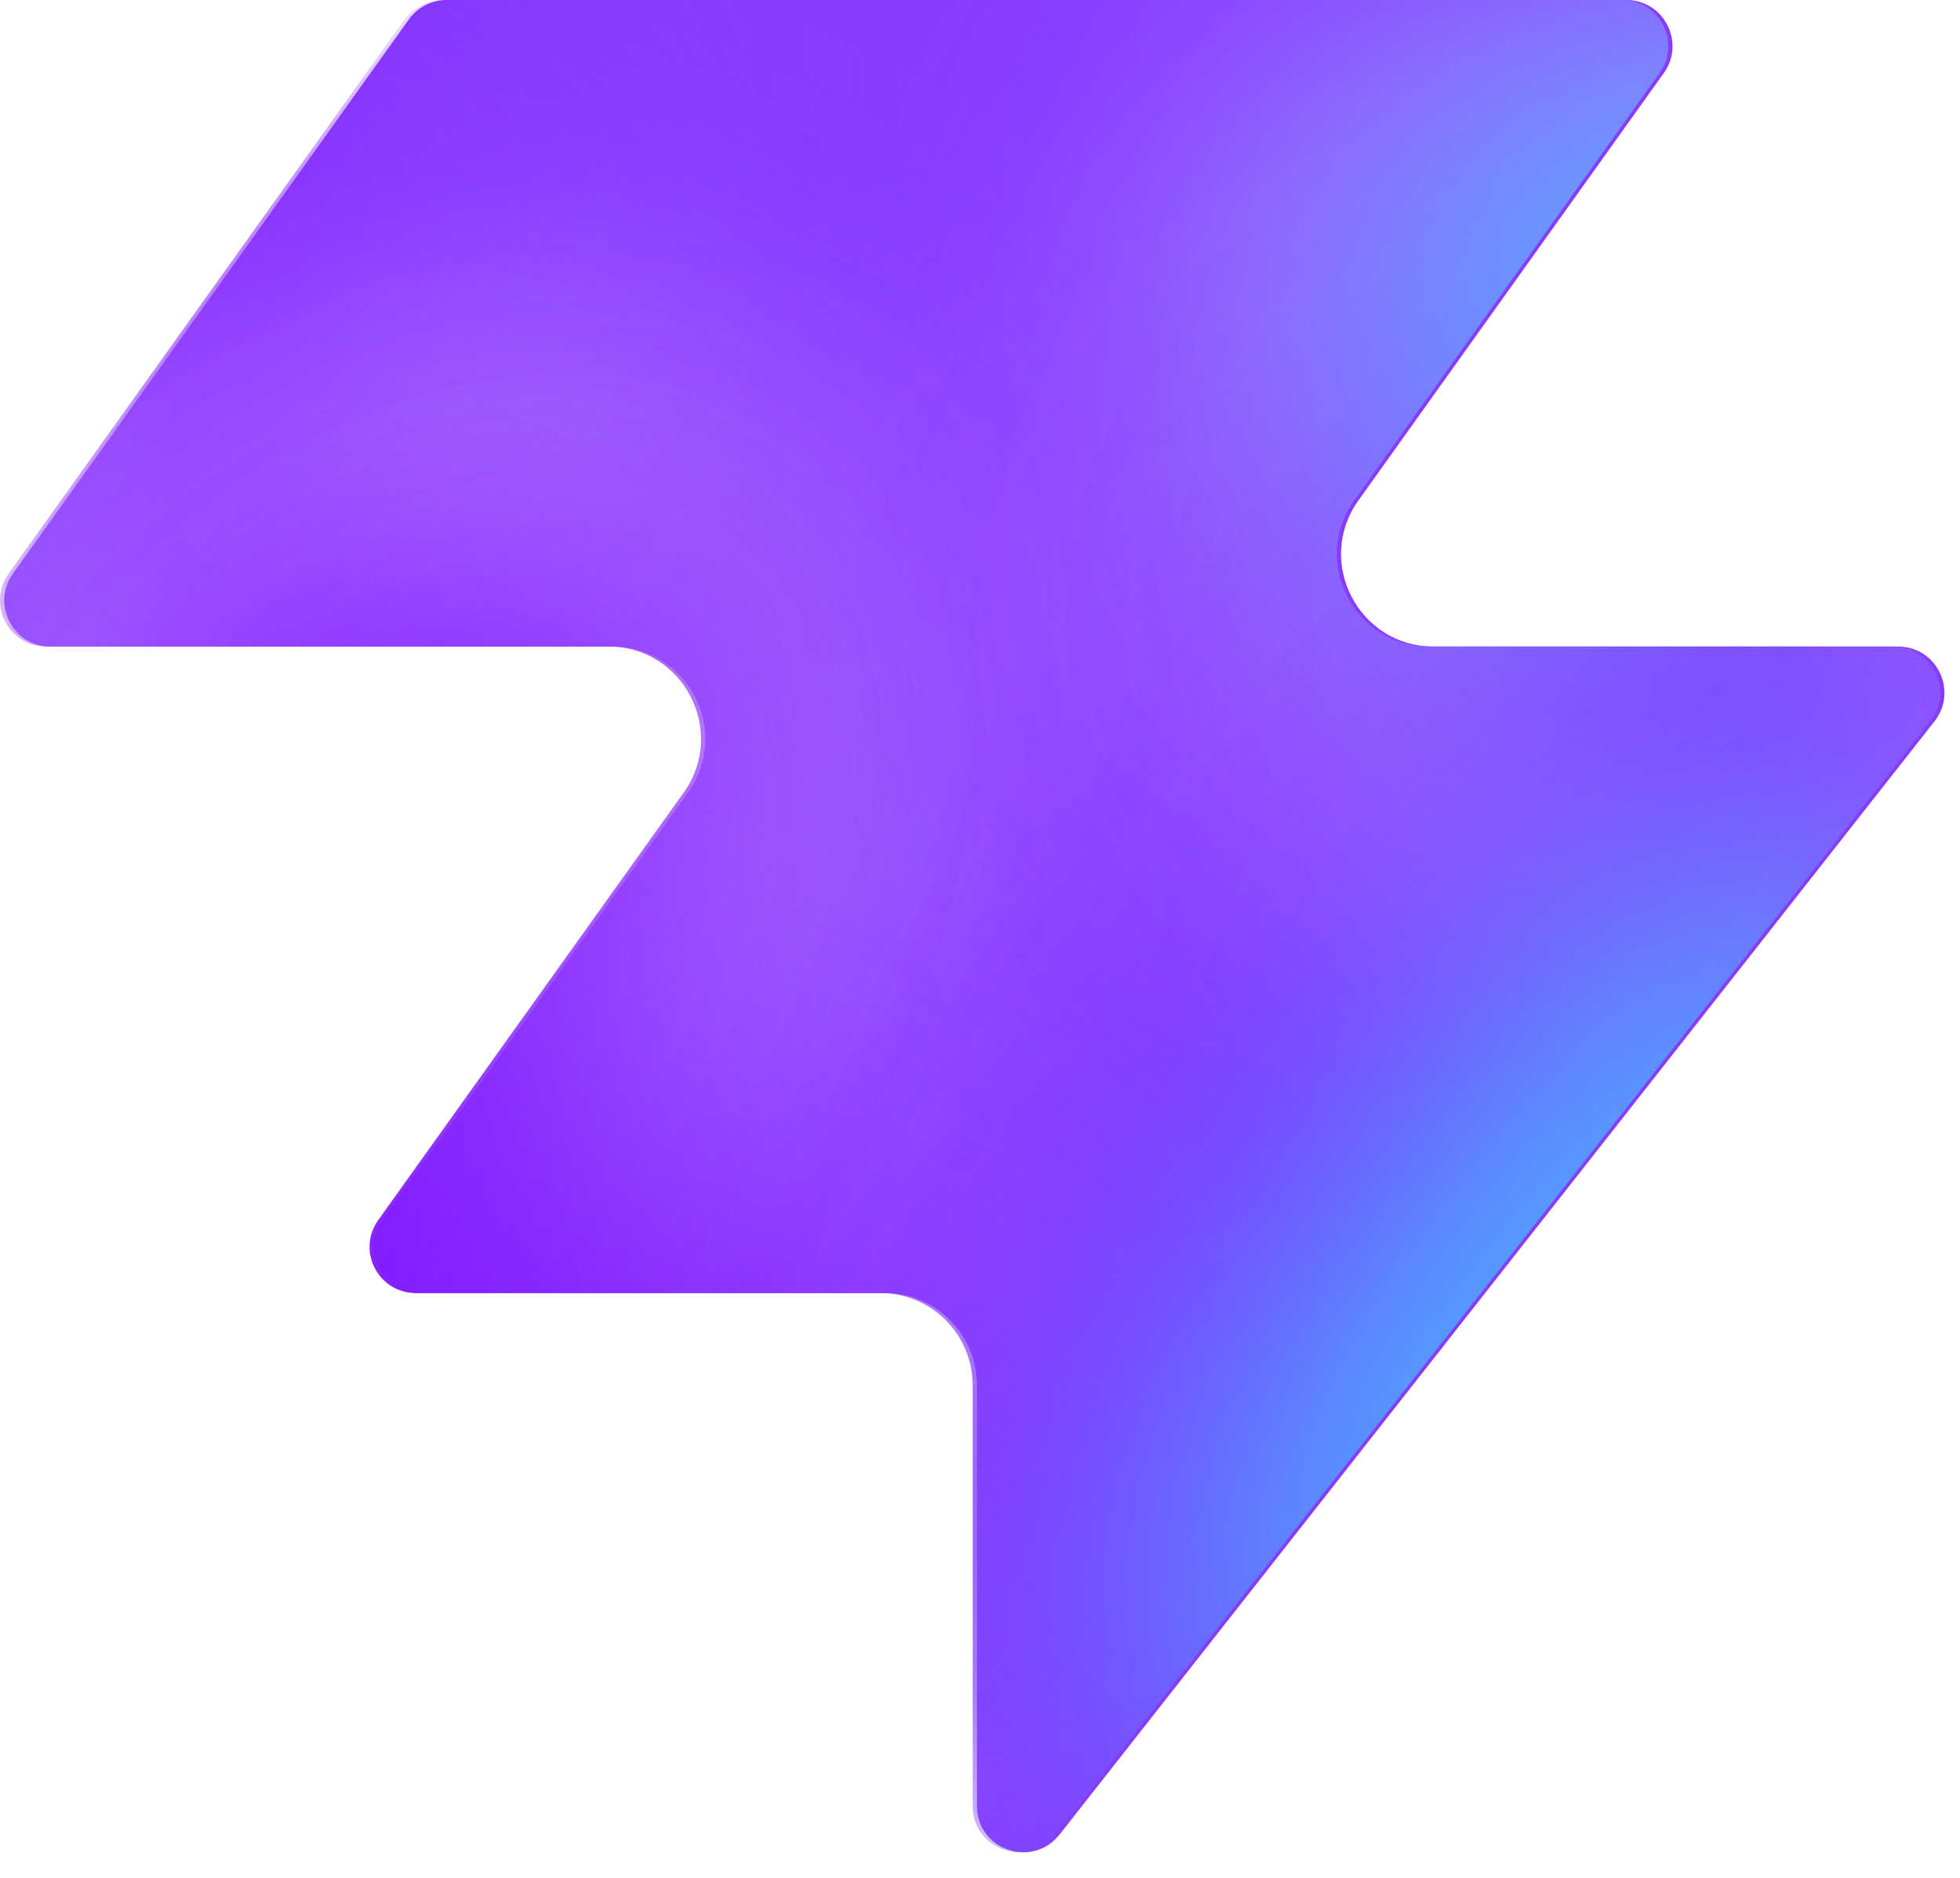
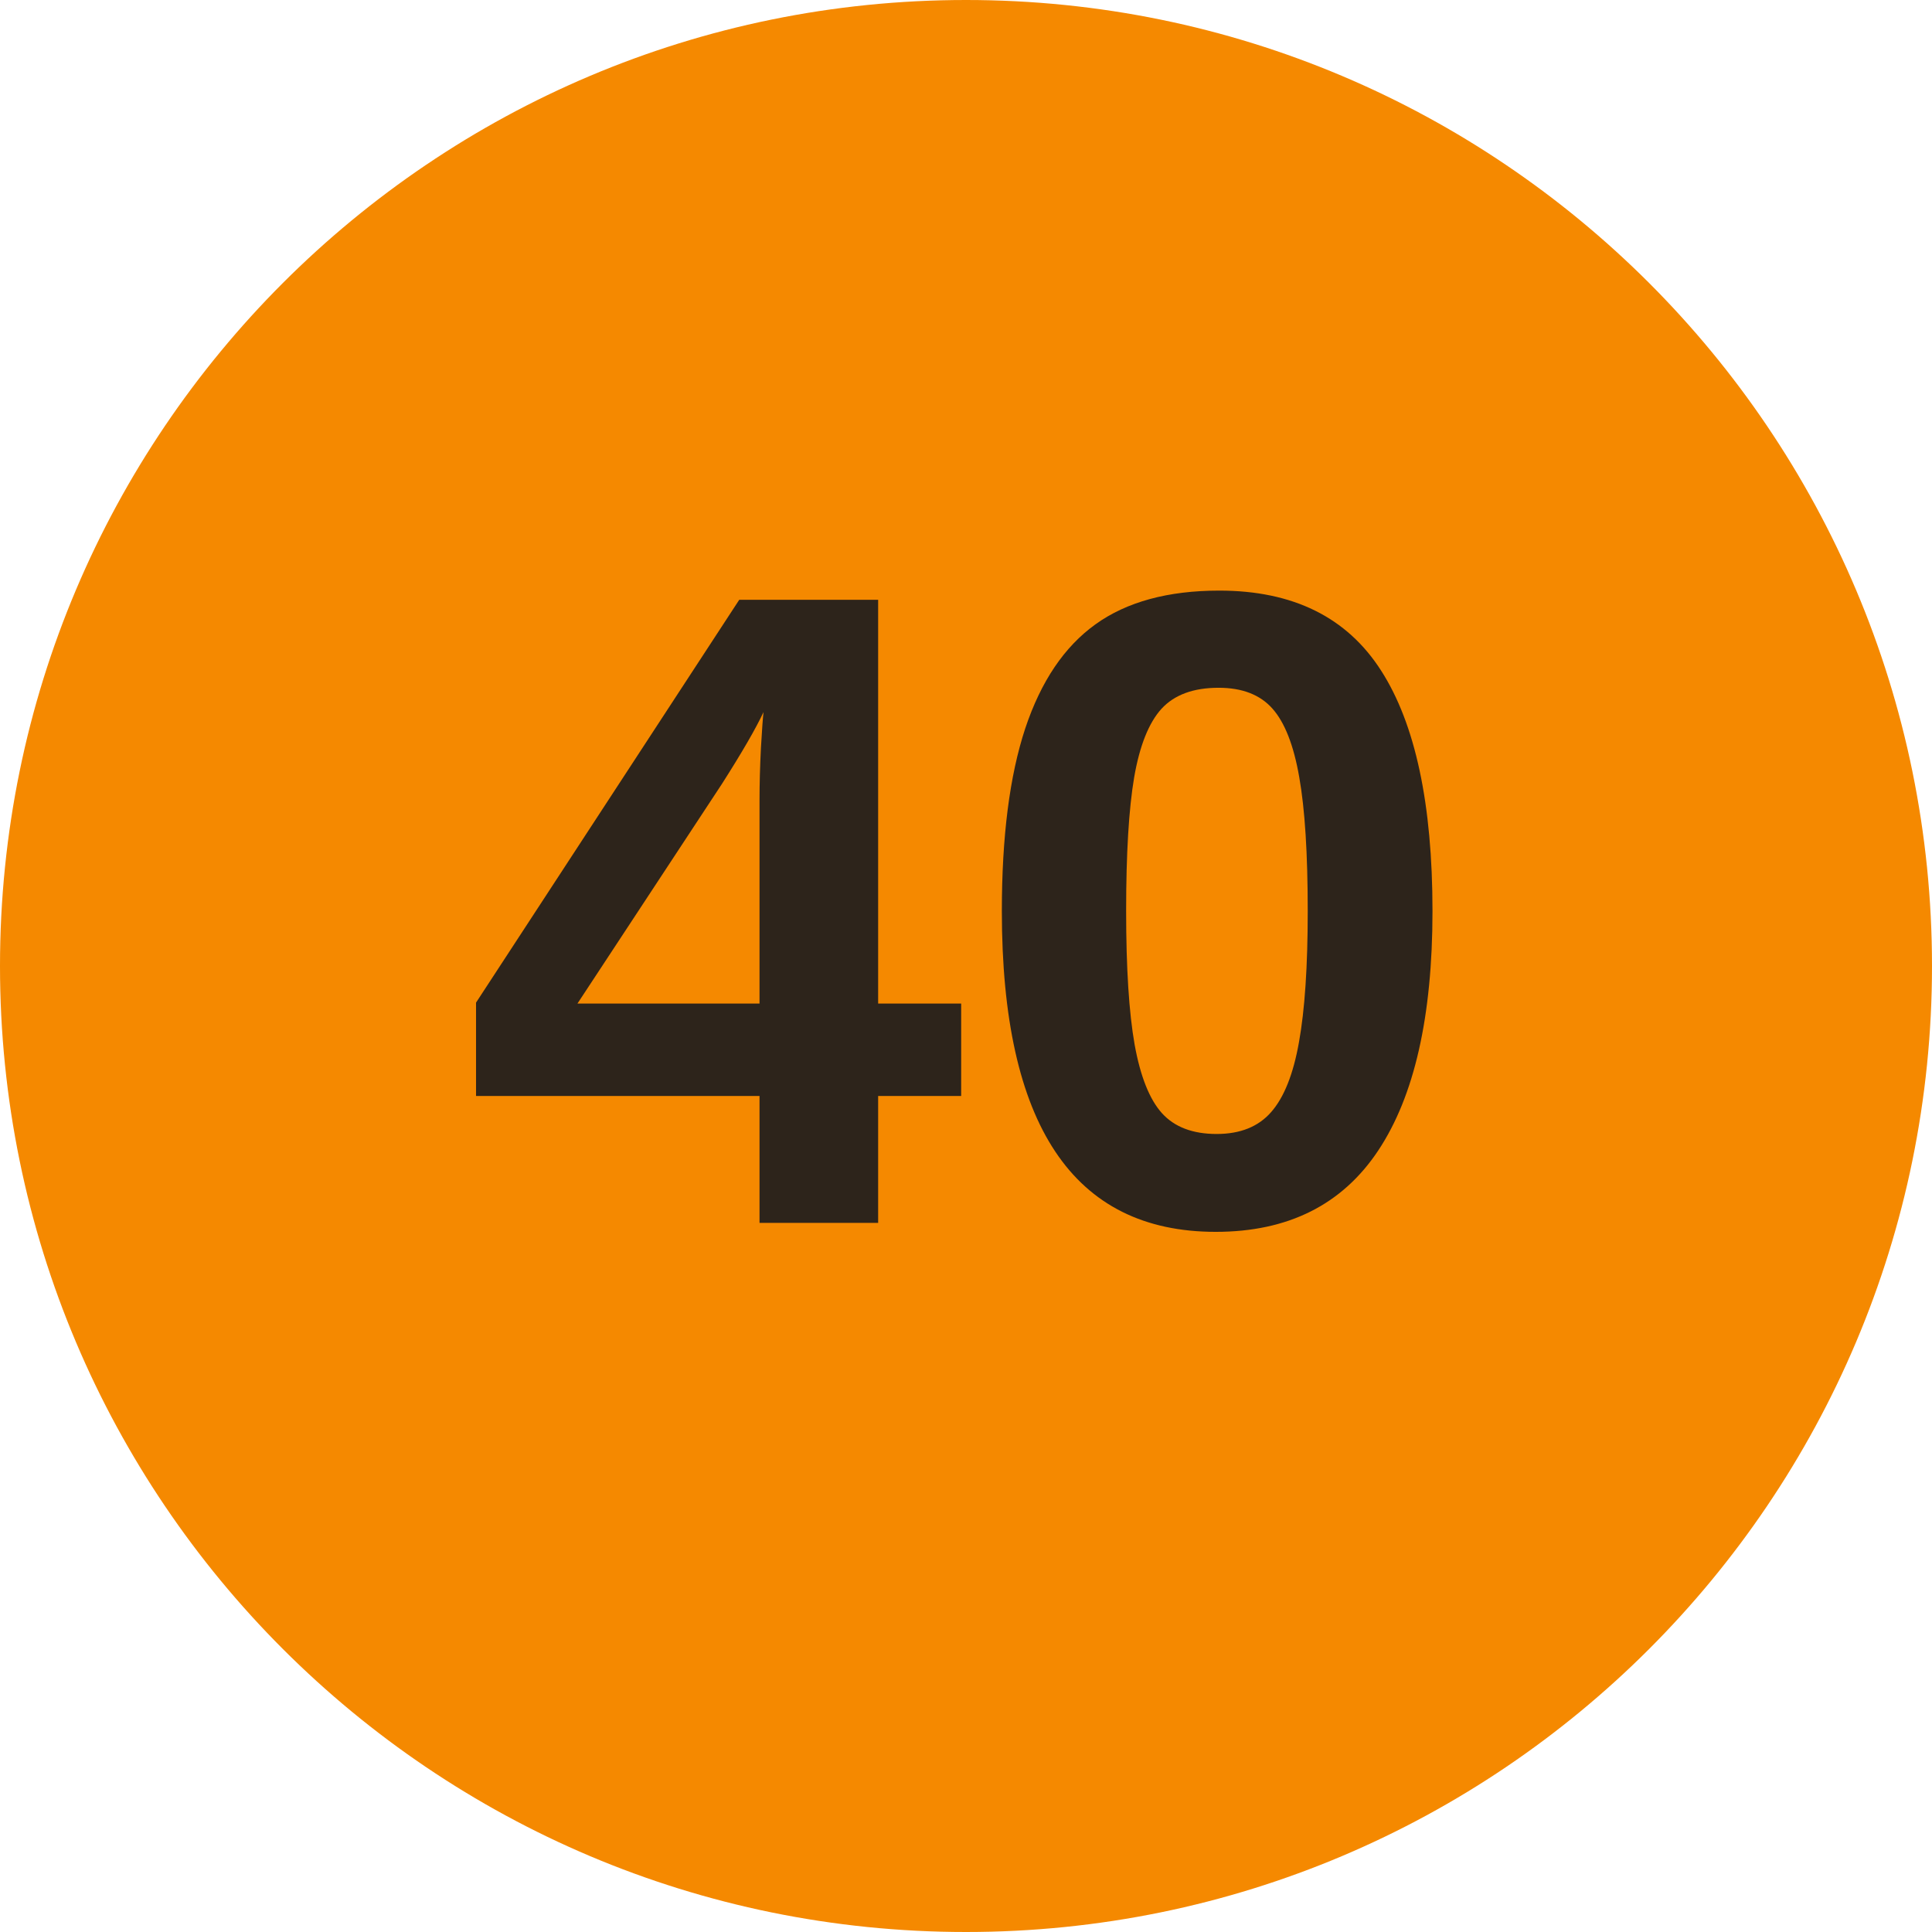
- <svg xmlns="http://www.w3.org/2000/svg" width="48" height="46" fill="none" viewBox="0 0 48 46">
-   <path fill="#863bff" d="M25.946 44.938c-.664.845-2.021.375-2.021-.698V33.937a2.26 2.26 0 0 0-2.262-2.262H10.287c-.92 0-1.456-1.04-.92-1.788l7.48-10.471c1.07-1.497 0-3.578-1.842-3.578H1.237c-.92 0-1.456-1.04-.92-1.788L10.013.474c.214-.297.556-.474.92-.474h28.894c.92 0 1.456 1.04.92 1.788l-7.48 10.471c-1.07 1.498 0 3.579 1.842 3.579h11.377c.943 0 1.473 1.088.89 1.83L25.947 44.94z" style="fill:#863bff;fill:color(display-p3 .525 .23 1);fill-opacity:1" />
-   <mask id="a" width="48" height="46" x="0" y="0" maskUnits="userSpaceOnUse" style="mask-type:alpha">
-     <path fill="#000" d="M25.842 44.938c-.664.844-2.021.375-2.021-.698V33.937a2.26 2.26 0 0 0-2.262-2.262H10.183c-.92 0-1.456-1.04-.92-1.788l7.48-10.471c1.07-1.498 0-3.579-1.842-3.579H1.133c-.92 0-1.456-1.04-.92-1.787L9.91.473c.214-.297.556-.474.92-.474h28.894c.92 0 1.456 1.04.92 1.788l-7.48 10.471c-1.07 1.498 0 3.578 1.842 3.578h11.377c.943 0 1.473 1.088.89 1.832L25.843 44.94z" style="fill:#000;fill-opacity:1" />
-   </mask>
-   <g mask="url(#a)">
-     <g filter="url(#b)">
-       <ellipse cx="5.508" cy="14.704" fill="#ede6ff" rx="5.508" ry="14.704" style="fill:#ede6ff;fill:color(display-p3 .927 .903 1);fill-opacity:1" transform="matrix(.00324 1 1 -.00324 -4.47 31.516)" />
-     </g>
-     <g filter="url(#c)">
-       <ellipse cx="10.399" cy="29.851" fill="#ede6ff" rx="10.399" ry="29.851" style="fill:#ede6ff;fill:color(display-p3 .927 .903 1);fill-opacity:1" transform="matrix(.00324 1 1 -.00324 -39.328 7.883)" />
-     </g>
-     <g filter="url(#d)">
-       <ellipse cx="5.508" cy="30.487" fill="#7e14ff" rx="5.508" ry="30.487" style="fill:#7e14ff;fill:color(display-p3 .492 .077 1);fill-opacity:1" transform="rotate(89.814 -25.913 -14.639)scale(1 -1)" />
-     </g>
-     <g filter="url(#e)">
-       <ellipse cx="5.508" cy="30.599" fill="#7e14ff" rx="5.508" ry="30.599" style="fill:#7e14ff;fill:color(display-p3 .492 .077 1);fill-opacity:1" transform="rotate(89.814 -32.644 -3.334)scale(1 -1)" />
-     </g>
-     <g filter="url(#f)">
-       <ellipse cx="5.508" cy="30.599" fill="#7e14ff" rx="5.508" ry="30.599" style="fill:#7e14ff;fill:color(display-p3 .492 .077 1);fill-opacity:1" transform="matrix(.00324 1 1 -.00324 -34.34 30.47)" />
-     </g>
-     <g filter="url(#g)">
-       <ellipse cx="14.072" cy="22.078" fill="#ede6ff" rx="14.072" ry="22.078" style="fill:#ede6ff;fill:color(display-p3 .927 .903 1);fill-opacity:1" transform="rotate(93.35 24.506 48.493)scale(-1 1)" />
-     </g>
-     <g filter="url(#h)">
-       <ellipse cx="3.47" cy="21.501" fill="#7e14ff" rx="3.47" ry="21.501" style="fill:#7e14ff;fill:color(display-p3 .492 .077 1);fill-opacity:1" transform="rotate(89.009 28.708 47.59)scale(-1 1)" />
-     </g>
-     <g filter="url(#i)">
-       <ellipse cx="3.47" cy="21.501" fill="#7e14ff" rx="3.47" ry="21.501" style="fill:#7e14ff;fill:color(display-p3 .492 .077 1);fill-opacity:1" transform="rotate(89.009 28.708 47.59)scale(-1 1)" />
-     </g>
-     <g filter="url(#j)">
-       <ellipse cx=".387" cy="8.972" fill="#7e14ff" rx="4.407" ry="29.108" style="fill:#7e14ff;fill:color(display-p3 .492 .077 1);fill-opacity:1" transform="rotate(39.51 .387 8.972)" />
-     </g>
-     <g filter="url(#k)">
-       <ellipse cx="47.523" cy="-6.092" fill="#7e14ff" rx="4.407" ry="29.108" style="fill:#7e14ff;fill:color(display-p3 .492 .077 1);fill-opacity:1" transform="rotate(37.892 47.523 -6.092)" />
-     </g>
-     <g filter="url(#l)">
-       <ellipse cx="41.412" cy="6.333" fill="#47bfff" rx="5.971" ry="9.665" style="fill:#47bfff;fill:color(display-p3 .28 .748 1);fill-opacity:1" transform="rotate(37.892 41.412 6.333)" />
-     </g>
-     <g filter="url(#m)">
-       <ellipse cx="-1.879" cy="38.332" fill="#7e14ff" rx="4.407" ry="29.108" style="fill:#7e14ff;fill:color(display-p3 .492 .077 1);fill-opacity:1" transform="rotate(37.892 -1.88 38.332)" />
-     </g>
-     <g filter="url(#n)">
-       <ellipse cx="-1.879" cy="38.332" fill="#7e14ff" rx="4.407" ry="29.108" style="fill:#7e14ff;fill:color(display-p3 .492 .077 1);fill-opacity:1" transform="rotate(37.892 -1.88 38.332)" />
-     </g>
-     <g filter="url(#o)">
-       <ellipse cx="35.651" cy="29.907" fill="#7e14ff" rx="4.407" ry="29.108" style="fill:#7e14ff;fill:color(display-p3 .492 .077 1);fill-opacity:1" transform="rotate(37.892 35.651 29.907)" />
-     </g>
-     <g filter="url(#p)">
-       <ellipse cx="38.418" cy="32.4" fill="#47bfff" rx="5.971" ry="15.297" style="fill:#47bfff;fill:color(display-p3 .28 .748 1);fill-opacity:1" transform="rotate(37.892 38.418 32.4)" />
-     </g>
-   </g>
-   <defs>
-     <filter id="b" width="60.045" height="41.654" x="-19.77" y="16.149" color-interpolation-filters="sRGB" filterUnits="userSpaceOnUse">
-       <feFlood flood-opacity="0" result="BackgroundImageFix" />
-       <feBlend in="SourceGraphic" in2="BackgroundImageFix" result="shape" />
-       <feGaussianBlur result="effect1_foregroundBlur_2002_17158" stdDeviation="7.659" />
-     </filter>
-     <filter id="c" width="90.34" height="51.437" x="-54.613" y="-7.533" color-interpolation-filters="sRGB" filterUnits="userSpaceOnUse">
-       <feFlood flood-opacity="0" result="BackgroundImageFix" />
-       <feBlend in="SourceGraphic" in2="BackgroundImageFix" result="shape" />
-       <feGaussianBlur result="effect1_foregroundBlur_2002_17158" stdDeviation="7.659" />
-     </filter>
-     <filter id="d" width="79.355" height="29.4" x="-49.64" y="2.03" color-interpolation-filters="sRGB" filterUnits="userSpaceOnUse">
-       <feFlood flood-opacity="0" result="BackgroundImageFix" />
-       <feBlend in="SourceGraphic" in2="BackgroundImageFix" result="shape" />
-       <feGaussianBlur result="effect1_foregroundBlur_2002_17158" stdDeviation="4.596" />
-     </filter>
-     <filter id="e" width="79.579" height="29.4" x="-45.045" y="20.029" color-interpolation-filters="sRGB" filterUnits="userSpaceOnUse">
-       <feFlood flood-opacity="0" result="BackgroundImageFix" />
-       <feBlend in="SourceGraphic" in2="BackgroundImageFix" result="shape" />
-       <feGaussianBlur result="effect1_foregroundBlur_2002_17158" stdDeviation="4.596" />
-     </filter>
-     <filter id="f" width="79.579" height="29.4" x="-43.513" y="21.178" color-interpolation-filters="sRGB" filterUnits="userSpaceOnUse">
-       <feFlood flood-opacity="0" result="BackgroundImageFix" />
-       <feBlend in="SourceGraphic" in2="BackgroundImageFix" result="shape" />
-       <feGaussianBlur result="effect1_foregroundBlur_2002_17158" stdDeviation="4.596" />
-     </filter>
-     <filter id="g" width="74.749" height="58.852" x="15.756" y="-17.901" color-interpolation-filters="sRGB" filterUnits="userSpaceOnUse">
-       <feFlood flood-opacity="0" result="BackgroundImageFix" />
-       <feBlend in="SourceGraphic" in2="BackgroundImageFix" result="shape" />
-       <feGaussianBlur result="effect1_foregroundBlur_2002_17158" stdDeviation="7.659" />
-     </filter>
-     <filter id="h" width="61.377" height="25.362" x="23.548" y="2.284" color-interpolation-filters="sRGB" filterUnits="userSpaceOnUse">
-       <feFlood flood-opacity="0" result="BackgroundImageFix" />
-       <feBlend in="SourceGraphic" in2="BackgroundImageFix" result="shape" />
-       <feGaussianBlur result="effect1_foregroundBlur_2002_17158" stdDeviation="4.596" />
-     </filter>
-     <filter id="i" width="61.377" height="25.362" x="23.548" y="2.284" color-interpolation-filters="sRGB" filterUnits="userSpaceOnUse">
-       <feFlood flood-opacity="0" result="BackgroundImageFix" />
-       <feBlend in="SourceGraphic" in2="BackgroundImageFix" result="shape" />
-       <feGaussianBlur result="effect1_foregroundBlur_2002_17158" stdDeviation="4.596" />
-     </filter>
-     <filter id="j" width="56.045" height="63.649" x="-27.636" y="-22.853" color-interpolation-filters="sRGB" filterUnits="userSpaceOnUse">
-       <feFlood flood-opacity="0" result="BackgroundImageFix" />
-       <feBlend in="SourceGraphic" in2="BackgroundImageFix" result="shape" />
-       <feGaussianBlur result="effect1_foregroundBlur_2002_17158" stdDeviation="4.596" />
-     </filter>
-     <filter id="k" width="54.814" height="64.646" x="20.116" y="-38.415" color-interpolation-filters="sRGB" filterUnits="userSpaceOnUse">
-       <feFlood flood-opacity="0" result="BackgroundImageFix" />
-       <feBlend in="SourceGraphic" in2="BackgroundImageFix" result="shape" />
-       <feGaussianBlur result="effect1_foregroundBlur_2002_17158" stdDeviation="4.596" />
-     </filter>
-     <filter id="l" width="33.541" height="35.313" x="24.641" y="-11.323" color-interpolation-filters="sRGB" filterUnits="userSpaceOnUse">
-       <feFlood flood-opacity="0" result="BackgroundImageFix" />
-       <feBlend in="SourceGraphic" in2="BackgroundImageFix" result="shape" />
-       <feGaussianBlur result="effect1_foregroundBlur_2002_17158" stdDeviation="4.596" />
-     </filter>
-     <filter id="m" width="54.814" height="64.646" x="-29.286" y="6.009" color-interpolation-filters="sRGB" filterUnits="userSpaceOnUse">
-       <feFlood flood-opacity="0" result="BackgroundImageFix" />
-       <feBlend in="SourceGraphic" in2="BackgroundImageFix" result="shape" />
-       <feGaussianBlur result="effect1_foregroundBlur_2002_17158" stdDeviation="4.596" />
-     </filter>
-     <filter id="n" width="54.814" height="64.646" x="-29.286" y="6.009" color-interpolation-filters="sRGB" filterUnits="userSpaceOnUse">
-       <feFlood flood-opacity="0" result="BackgroundImageFix" />
-       <feBlend in="SourceGraphic" in2="BackgroundImageFix" result="shape" />
-       <feGaussianBlur result="effect1_foregroundBlur_2002_17158" stdDeviation="4.596" />
-     </filter>
-     <filter id="o" width="54.814" height="64.646" x="8.244" y="-2.416" color-interpolation-filters="sRGB" filterUnits="userSpaceOnUse">
-       <feFlood flood-opacity="0" result="BackgroundImageFix" />
-       <feBlend in="SourceGraphic" in2="BackgroundImageFix" result="shape" />
-       <feGaussianBlur result="effect1_foregroundBlur_2002_17158" stdDeviation="4.596" />
-     </filter>
-     <filter id="p" width="39.409" height="43.623" x="18.713" y="10.588" color-interpolation-filters="sRGB" filterUnits="userSpaceOnUse">
-       <feFlood flood-opacity="0" result="BackgroundImageFix" />
-       <feBlend in="SourceGraphic" in2="BackgroundImageFix" result="shape" />
-       <feGaussianBlur result="effect1_foregroundBlur_2002_17158" stdDeviation="4.596" />
-     </filter>
-   </defs>
+ <svg xmlns="http://www.w3.org/2000/svg" width="128" height="128" viewBox="0 0 128 128">
+   <circle cx="64" cy="64" r="64" fill="#f58900" />
+   <text x="50%" y="50%" dominant-baseline="middle" text-anchor="middle" font-family="Arial, sans-serif" font-size="60" font-weight="bold" fill="#2d241b">40</text>
</svg>
